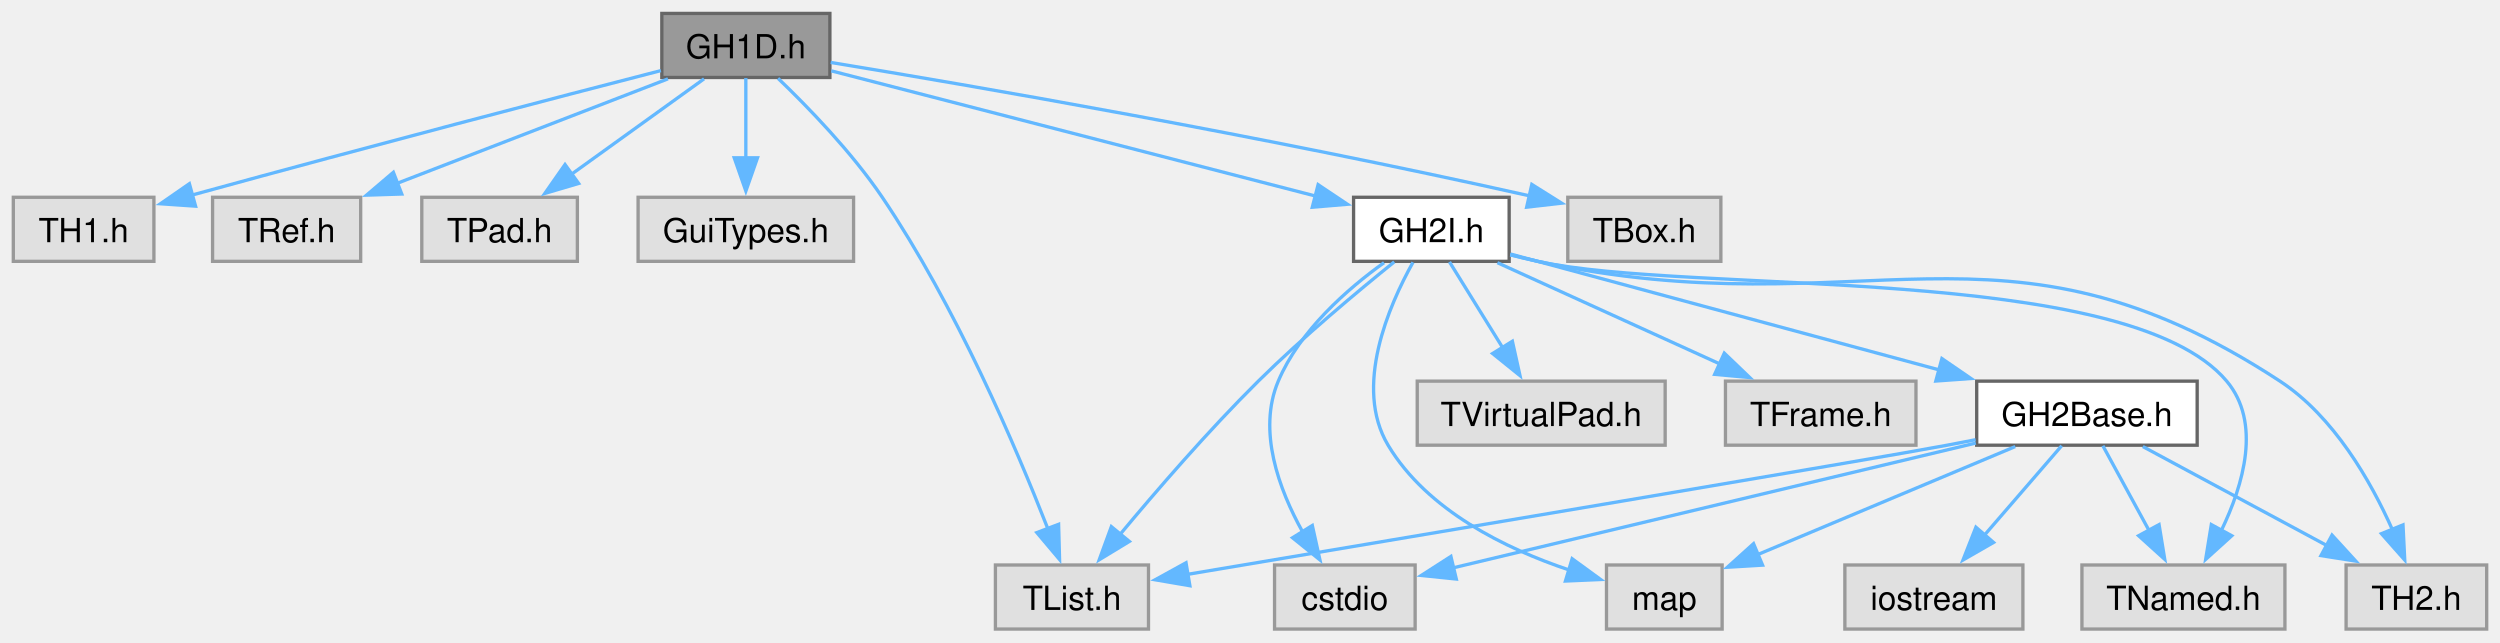
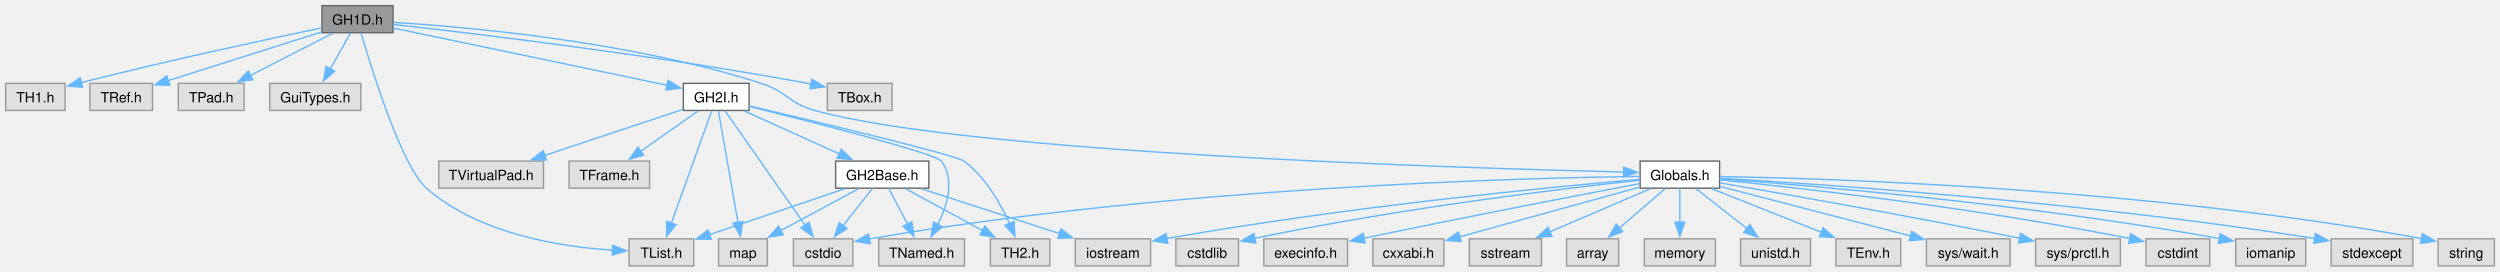
- <svg xmlns="http://www.w3.org/2000/svg" xmlns:xlink="http://www.w3.org/1999/xlink" width="751pt" height="193pt" viewBox="0.00 0.00 751.25 193.00">
+ <svg xmlns="http://www.w3.org/2000/svg" xmlns:xlink="http://www.w3.org/1999/xlink" width="1777pt" height="193pt" viewBox="0.00 0.00 1777.12 193.00">
  <g id="graph0" class="graph" transform="scale(1 1) rotate(0) translate(4 189)">
    <g id="Node000001" class="node">
      <g id="a_Node000001">
        <a xlink:title=" ">
-           <polygon fill="#999999" stroke="#666666" points="245.38,-185 194.88,-185 194.88,-165.75 245.38,-165.75 245.38,-185" />
-           <text text-anchor="middle" x="220.12" y="-171.5" font-family="Helvetica,sans-Serif" font-size="10.00">GH1D.h</text>
+           <polygon fill="#999999" stroke="#666666" points="275.38,-185 224.88,-185 224.88,-165.75 275.38,-165.75 275.38,-185" />
+           <text text-anchor="middle" x="250.12" y="-171.5" font-family="Helvetica,sans-Serif" font-size="10.00">GH1D.h</text>
        </a>
      </g>
    </g>
    <g id="Node000002" class="node">
      <g id="a_Node000002">
        <a xlink:title=" ">
          <polygon fill="#e0e0e0" stroke="#999999" points="42.25,-129.75 0,-129.75 0,-110.5 42.25,-110.5 42.25,-129.75" />
          <text text-anchor="middle" x="21.12" y="-116.25" font-family="Helvetica,sans-Serif" font-size="10.00">TH1.h</text>
        </a>
      </g>
    </g>
    <g id="edge1_Node000001_Node000002" class="edge">
      <g id="a_edge1_Node000001_Node000002">
        <a xlink:title=" ">
-           <path fill="none" stroke="#63b8ff" d="M194.6,-167.82C163.54,-159.8 109.23,-145.66 53.83,-130.45" />
-           <polygon fill="#63b8ff" stroke="#63b8ff" points="54.77,-127.08 44.2,-127.8 52.91,-133.83 54.77,-127.08" />
+           <path fill="none" stroke="#63b8ff" d="M224.56,-169.15C188.58,-161.69 120.7,-147.21 53.86,-130.34" />
+           <polygon fill="#63b8ff" stroke="#63b8ff" points="54.73,-126.95 44.18,-127.87 53.01,-133.73 54.73,-126.95" />
        </a>
      </g>
    </g>
    <g id="Node000003" class="node">
      <g id="a_Node000003">
        <a xlink:title=" ">
          <polygon fill="#e0e0e0" stroke="#999999" points="104.38,-129.75 59.88,-129.75 59.88,-110.5 104.38,-110.5 104.38,-129.75" />
          <text text-anchor="middle" x="82.12" y="-116.25" font-family="Helvetica,sans-Serif" font-size="10.00">TRef.h</text>
        </a>
      </g>
    </g>
    <g id="edge2_Node000001_Node000003" class="edge">
      <g id="a_edge2_Node000001_Node000003">
        <a xlink:title=" ">
-           <path fill="none" stroke="#63b8ff" d="M196.72,-165.34C174.34,-156.71 140.39,-143.61 115.25,-133.91" />
-           <polygon fill="#63b8ff" stroke="#63b8ff" points="116.73,-130.73 106.14,-130.39 114.21,-137.26 116.73,-130.73" />
+           <path fill="none" stroke="#63b8ff" d="M224.61,-166.29C195.38,-157.02 147.39,-141.81 115.28,-131.63" />
+           <polygon fill="#63b8ff" stroke="#63b8ff" points="116.68,-128.41 106.09,-128.72 114.56,-135.08 116.68,-128.41" />
        </a>
      </g>
    </g>
    <g id="Node000004" class="node">
      <g id="a_Node000004">
        <a xlink:title=" ">
          <polygon fill="#e0e0e0" stroke="#999999" points="169.5,-129.75 122.75,-129.75 122.75,-110.5 169.5,-110.5 169.5,-129.75" />
          <text text-anchor="middle" x="146.12" y="-116.25" font-family="Helvetica,sans-Serif" font-size="10.00">TPad.h</text>
        </a>
      </g>
    </g>
    <g id="edge3_Node000001_Node000004" class="edge">
      <g id="a_edge3_Node000001_Node000004">
        <a xlink:title=" ">
-           <path fill="none" stroke="#63b8ff" d="M207.57,-165.34C196.66,-157.49 180.62,-145.95 167.66,-136.62" />
-           <polygon fill="#63b8ff" stroke="#63b8ff" points="169.88,-133.91 159.72,-130.91 165.79,-139.59 169.88,-133.91" />
+           <path fill="none" stroke="#63b8ff" d="M232.48,-165.34C216.5,-157.16 192.67,-144.96 174.09,-135.44" />
+           <polygon fill="#63b8ff" stroke="#63b8ff" points="175.7,-132.33 165.2,-130.89 172.51,-138.57 175.7,-132.33" />
        </a>
      </g>
    </g>
    <g id="Node000005" class="node">
      <g id="a_Node000005">
        <a xlink:title=" ">
          <polygon fill="#e0e0e0" stroke="#999999" points="252.5,-129.75 187.75,-129.75 187.75,-110.5 252.5,-110.5 252.5,-129.75" />
          <text text-anchor="middle" x="220.12" y="-116.25" font-family="Helvetica,sans-Serif" font-size="10.00">GuiTypes.h</text>
        </a>
      </g>
    </g>
    <g id="edge4_Node000001_Node000005" class="edge">
      <g id="a_edge4_Node000001_Node000005">
        <a xlink:title=" ">
-           <path fill="none" stroke="#63b8ff" d="M220.12,-165.58C220.12,-159.07 220.12,-149.92 220.12,-141.62" />
-           <polygon fill="#63b8ff" stroke="#63b8ff" points="223.63,-141.62 220.13,-131.62 216.63,-141.62 223.63,-141.62" />
+           <path fill="none" stroke="#63b8ff" d="M245.17,-165.58C241.24,-158.61 235.61,-148.62 230.69,-139.87" />
+           <polygon fill="#63b8ff" stroke="#63b8ff" points="233.89,-138.42 225.93,-131.43 227.79,-141.86 233.89,-138.42" />
        </a>
      </g>
    </g>
    <g id="Node000006" class="node">
      <g id="a_Node000006">
        <a xlink:title=" ">
-           <polygon fill="#e0e0e0" stroke="#999999" points="341.12,-19.25 295.12,-19.25 295.12,0 341.12,0 341.12,-19.25" />
-           <text text-anchor="middle" x="318.12" y="-5.75" font-family="Helvetica,sans-Serif" font-size="10.00">TList.h</text>
+           <polygon fill="#e0e0e0" stroke="#999999" points="489.12,-19.25 443.12,-19.25 443.12,0 489.12,0 489.12,-19.25" />
+           <text text-anchor="middle" x="466.12" y="-5.75" font-family="Helvetica,sans-Serif" font-size="10.00">TList.h</text>
        </a>
      </g>
    </g>
    <g id="edge5_Node000001_Node000006" class="edge">
      <g id="a_edge5_Node000001_Node000006">
        <a xlink:title=" ">
-           <path fill="none" stroke="#63b8ff" d="M229.8,-165.49C238.72,-156.94 251.93,-143.34 261.12,-129.75 283.21,-97.1 301.34,-54.56 310.87,-30.16" />
-           <polygon fill="#63b8ff" stroke="#63b8ff" points="314.11,-31.48 314.4,-20.89 307.57,-28.99 314.11,-31.48" />
+           <path fill="none" stroke="#63b8ff" d="M252.7,-165.36C260.02,-140.31 281.57,-70.67 299.12,-55.25 336.25,-22.63 394.72,-13.51 431.71,-11.16" />
+           <polygon fill="#63b8ff" stroke="#63b8ff" points="431.58,-14.67 441.39,-10.68 431.24,-7.68 431.58,-14.67" />
        </a>
      </g>
    </g>
    <g id="Node000007" class="node">
      <g id="a_Node000007">
        <a xlink:title=" ">
-           <polygon fill="#e0e0e0" stroke="#999999" points="513.12,-129.75 467.12,-129.75 467.12,-110.5 513.12,-110.5 513.12,-129.75" />
-           <text text-anchor="middle" x="490.12" y="-116.25" font-family="Helvetica,sans-Serif" font-size="10.00">TBox.h</text>
+           <polygon fill="#e0e0e0" stroke="#999999" points="630.12,-129.75 584.12,-129.75 584.12,-110.5 630.12,-110.5 630.12,-129.75" />
+           <text text-anchor="middle" x="607.12" y="-116.25" font-family="Helvetica,sans-Serif" font-size="10.00">TBox.h</text>
        </a>
      </g>
    </g>
    <g id="edge6_Node000001_Node000007" class="edge">
      <g id="a_edge6_Node000001_Node000007">
        <a xlink:title=" ">
-           <path fill="none" stroke="#63b8ff" d="M245.62,-170.27C287.45,-163.38 373.46,-148.62 455.71,-130.16" />
-           <polygon fill="#63b8ff" stroke="#63b8ff" points="456.31,-133.61 465.28,-127.98 454.76,-126.78 456.31,-133.61" />
+           <path fill="none" stroke="#63b8ff" d="M275.56,-171.62C329.89,-165.56 461.21,-150 570.12,-129.75 570.95,-129.6 571.79,-129.44 572.63,-129.27" />
+           <polygon fill="#63b8ff" stroke="#63b8ff" points="573.17,-132.74 582.22,-127.24 571.71,-125.89 573.17,-132.74" />
        </a>
      </g>
    </g>
    <g id="Node000008" class="node">
      <g id="a_Node000008">
-         <a xlink:href="_g_h2_i_8h.html" target="_top" xlink:title=" ">
-           <polygon fill="white" stroke="#666666" points="449.5,-129.75 402.75,-129.75 402.75,-110.5 449.5,-110.5 449.5,-129.75" />
-           <text text-anchor="middle" x="426.12" y="-116.25" font-family="Helvetica,sans-Serif" font-size="10.00">GH2I.h</text>
+         <a xlink:href="_globals_8h.html" target="_top" xlink:title=" ">
+           <polygon fill="white" stroke="#666666" points="1218.38,-74.5 1161.88,-74.5 1161.88,-55.25 1218.38,-55.25 1218.38,-74.5" />
+           <text text-anchor="middle" x="1190.12" y="-61" font-family="Helvetica,sans-Serif" font-size="10.00">Globals.h</text>
        </a>
      </g>
    </g>
    <g id="edge7_Node000001_Node000008" class="edge">
      <g id="a_edge7_Node000001_Node000008">
        <a xlink:title=" ">
-           <path fill="none" stroke="#63b8ff" d="M245.8,-167.74C282.49,-158.25 350.04,-140.79 391.24,-130.14" />
-           <polygon fill="#63b8ff" stroke="#63b8ff" points="392.09,-133.54 400.9,-127.65 390.34,-126.76 392.09,-133.54" />
-         </a>
-       </g>
-     </g>
-     <g id="edge12_Node000008_Node000006" class="edge">
-       <g id="a_edge12_Node000008_Node000006">
-         <a xlink:title=" ">
-           <path fill="none" stroke="#63b8ff" d="M414.97,-110.33C404.16,-101.62 387.49,-87.72 374.12,-74.5 359.11,-59.64 343.37,-41.41 332.41,-28.24" />
-           <polygon fill="#63b8ff" stroke="#63b8ff" points="335.37,-26.33 326.32,-20.83 329.96,-30.78 335.37,-26.33" />
+           <path fill="none" stroke="#63b8ff" d="M275.69,-173.09C326.6,-169.96 443.77,-159.82 537.12,-129.75 555.15,-123.95 556.88,-115.56 575.12,-110.5 684.08,-80.27 1031.98,-69.54 1150.3,-66.72" />
+           <polygon fill="#63b8ff" stroke="#63b8ff" points="1150.23,-70.22 1160.14,-66.49 1150.06,-63.22 1150.23,-70.22" />
+         </a>
+       </g>
+     </g>
+     <g id="Node000025" class="node">
+       <g id="a_Node000025">
+         <a xlink:href="_g_h2_i_8h.html" target="_top" xlink:title=" ">
+           <polygon fill="white" stroke="#666666" points="528.5,-129.75 481.75,-129.75 481.75,-110.5 528.5,-110.5 528.5,-129.75" />
+           <text text-anchor="middle" x="505.12" y="-116.25" font-family="Helvetica,sans-Serif" font-size="10.00">GH2I.h</text>
+         </a>
+       </g>
+     </g>
+     <g id="edge24_Node000001_Node000025" class="edge">
+       <g id="a_edge24_Node000001_Node000025">
+         <a xlink:title=" ">
+           <path fill="none" stroke="#63b8ff" d="M275.51,-169.07C321.42,-159.49 418.31,-139.25 470.34,-128.39" />
+           <polygon fill="#63b8ff" stroke="#63b8ff" points="470.78,-131.87 479.85,-126.4 469.35,-125.02 470.78,-131.87" />
        </a>
      </g>
    </g>
    <g id="Node000009" class="node">
      <g id="a_Node000009">
        <a xlink:title=" ">
-           <polygon fill="#e0e0e0" stroke="#999999" points="421.25,-19.25 379,-19.25 379,0 421.25,0 421.25,-19.25" />
-           <text text-anchor="middle" x="400.12" y="-5.75" font-family="Helvetica,sans-Serif" font-size="10.00">cstdio</text>
+           <polygon fill="#e0e0e0" stroke="#999999" points="1566.75,-19.25 1521.5,-19.25 1521.5,0 1566.75,0 1566.75,-19.25" />
+           <text text-anchor="middle" x="1544.12" y="-5.75" font-family="Helvetica,sans-Serif" font-size="10.00">cstdint</text>
        </a>
      </g>
    </g>
    <g id="edge8_Node000008_Node000009" class="edge">
      <g id="a_edge8_Node000008_Node000009">
        <a xlink:title=" ">
-           <path fill="none" stroke="#63b8ff" d="M411.9,-110.1C400.91,-102.21 386.54,-89.67 380.12,-74.5 373.83,-59.62 380.27,-42.06 387.48,-29.12" />
-           <polygon fill="#63b8ff" stroke="#63b8ff" points="390.35,-31.13 392.64,-20.78 384.4,-27.44 390.35,-31.13" />
+           <path fill="none" stroke="#63b8ff" d="M1218.76,-61.13C1273.42,-55.62 1396.55,-41.97 1509.85,-19.47" />
+           <polygon fill="#63b8ff" stroke="#63b8ff" points="1510.54,-22.9 1519.65,-17.49 1509.16,-16.04 1510.54,-22.9" />
        </a>
      </g>
    </g>
    <g id="Node000010" class="node">
      <g id="a_Node000010">
        <a xlink:title=" ">
-           <polygon fill="#e0e0e0" stroke="#999999" points="513.5,-19.25 478.75,-19.25 478.75,0 513.5,0 513.5,-19.25" />
-           <text text-anchor="middle" x="496.12" y="-5.75" font-family="Helvetica,sans-Serif" font-size="10.00">map</text>
+           <polygon fill="#e0e0e0" stroke="#999999" points="813.88,-19.25 760.38,-19.25 760.38,0 813.88,0 813.88,-19.25" />
+           <text text-anchor="middle" x="787.12" y="-5.75" font-family="Helvetica,sans-Serif" font-size="10.00">iostream</text>
        </a>
      </g>
    </g>
    <g id="edge9_Node000008_Node000010" class="edge">
      <g id="a_edge9_Node000008_Node000010">
        <a xlink:title=" ">
-           <path fill="none" stroke="#63b8ff" d="M420.6,-110.2C413.35,-97.21 402.67,-72.73 413.12,-55.25 424.86,-35.62 448.52,-24.12 467.59,-17.73" />
-           <polygon fill="#63b8ff" stroke="#63b8ff" points="468.43,-21.13 476.99,-14.89 466.41,-14.43 468.43,-21.13" />
+           <path fill="none" stroke="#63b8ff" d="M1161.41,-61.51C1101.04,-56.29 956.4,-42.54 825.21,-19.43" />
+           <polygon fill="#63b8ff" stroke="#63b8ff" points="826.13,-16.04 815.67,-17.72 824.9,-22.93 826.13,-16.04" />
        </a>
      </g>
    </g>
    <g id="Node000011" class="node">
      <g id="a_Node000011">
        <a xlink:title=" ">
-           <polygon fill="#e0e0e0" stroke="#999999" points="682.62,-19.25 621.62,-19.25 621.62,0 682.62,0 682.62,-19.25" />
-           <text text-anchor="middle" x="652.12" y="-5.75" font-family="Helvetica,sans-Serif" font-size="10.00">TNamed.h</text>
+           <polygon fill="#e0e0e0" stroke="#999999" points="1635,-19.25 1585.25,-19.25 1585.25,0 1635,0 1635,-19.25" />
+           <text text-anchor="middle" x="1610.12" y="-5.75" font-family="Helvetica,sans-Serif" font-size="10.00">iomanip</text>
        </a>
      </g>
    </g>
    <g id="edge10_Node000008_Node000011" class="edge">
      <g id="a_edge10_Node000008_Node000011">
        <a xlink:title=" ">
-           <path fill="none" stroke="#63b8ff" d="M449.83,-112.48C452.62,-111.77 455.43,-111.1 458.12,-110.5 503.71,-100.41 635.07,-110.23 665.12,-74.5 675.59,-62.06 670.22,-43.48 663.49,-29.56" />
-           <polygon fill="#63b8ff" stroke="#63b8ff" points="666.65,-28.04 658.8,-20.93 660.5,-31.39 666.65,-28.04" />
+           <path fill="none" stroke="#63b8ff" d="M1218.41,-61.9C1280.78,-57.28 1435.01,-44.35 1573.72,-19.46" />
+           <polygon fill="#63b8ff" stroke="#63b8ff" points="1574.26,-22.92 1583.47,-17.68 1573,-16.03 1574.26,-22.92" />
        </a>
      </g>
    </g>
    <g id="Node000012" class="node">
      <g id="a_Node000012">
        <a xlink:title=" ">
-           <polygon fill="#e0e0e0" stroke="#999999" points="743.25,-19.25 701,-19.25 701,0 743.25,0 743.25,-19.25" />
-           <text text-anchor="middle" x="722.12" y="-5.75" font-family="Helvetica,sans-Serif" font-size="10.00">TH2.h</text>
+           <polygon fill="#e0e0e0" stroke="#999999" points="1711.12,-19.25 1653.12,-19.25 1653.12,0 1711.12,0 1711.12,-19.25" />
+           <text text-anchor="middle" x="1682.12" y="-5.75" font-family="Helvetica,sans-Serif" font-size="10.00">stdexcept</text>
        </a>
      </g>
    </g>
    <g id="edge11_Node000008_Node000012" class="edge">
      <g id="a_edge11_Node000008_Node000012">
        <a xlink:title=" ">
-           <path fill="none" stroke="#63b8ff" d="M449.82,-112.45C452.61,-111.75 455.42,-111.08 458.12,-110.5 556.28,-89.41 597.15,-129.53 681.12,-74.5 697.3,-63.9 708.41,-44.46 714.94,-29.8" />
-           <polygon fill="#63b8ff" stroke="#63b8ff" points="718.1,-31.31 718.63,-20.73 711.62,-28.67 718.1,-31.31" />
+           <path fill="none" stroke="#63b8ff" d="M1218.71,-62.31C1289.02,-58.2 1476.17,-45.67 1641.86,-19.43" />
+           <polygon fill="#63b8ff" stroke="#63b8ff" points="1641.93,-22.96 1651.24,-17.92 1640.81,-16.05 1641.93,-22.96" />
        </a>
      </g>
    </g>
    <g id="Node000013" class="node">
      <g id="a_Node000013">
        <a xlink:title=" ">
-           <polygon fill="#e0e0e0" stroke="#999999" points="496.38,-74.5 421.88,-74.5 421.88,-55.25 496.38,-55.25 496.38,-74.5" />
-           <text text-anchor="middle" x="459.12" y="-61" font-family="Helvetica,sans-Serif" font-size="10.00">TVirtualPad.h</text>
-         </a>
-       </g>
-     </g>
-     <g id="edge13_Node000008_Node000013" class="edge">
-       <g id="a_edge13_Node000008_Node000013">
-         <a xlink:title=" ">
-           <path fill="none" stroke="#63b8ff" d="M431.57,-110.33C435.9,-103.36 442.09,-93.37 447.51,-84.62" />
-           <polygon fill="#63b8ff" stroke="#63b8ff" points="450.47,-86.49 452.76,-76.15 444.52,-82.8 450.47,-86.49" />
+           <polygon fill="#e0e0e0" stroke="#999999" points="1769.12,-19.25 1729.12,-19.25 1729.12,0 1769.12,0 1769.12,-19.25" />
+           <text text-anchor="middle" x="1749.12" y="-5.75" font-family="Helvetica,sans-Serif" font-size="10.00">string</text>
+         </a>
+       </g>
+     </g>
+     <g id="edge12_Node000008_Node000013" class="edge">
+       <g id="a_edge12_Node000008_Node000013">
+         <a xlink:title=" ">
+           <path fill="none" stroke="#63b8ff" d="M1218.84,-63.52C1297.42,-62.11 1522.6,-55.18 1717.63,-19.34" />
+           <polygon fill="#63b8ff" stroke="#63b8ff" points="1717.98,-22.84 1727.17,-17.56 1716.7,-15.96 1717.98,-22.84" />
        </a>
      </g>
    </g>
    <g id="Node000014" class="node">
      <g id="a_Node000014">
        <a xlink:title=" ">
-           <polygon fill="#e0e0e0" stroke="#999999" points="571.75,-74.5 514.5,-74.5 514.5,-55.25 571.75,-55.25 571.75,-74.5" />
-           <text text-anchor="middle" x="543.12" y="-61" font-family="Helvetica,sans-Serif" font-size="10.00">TFrame.h</text>
-         </a>
-       </g>
-     </g>
-     <g id="edge14_Node000008_Node000014" class="edge">
-       <g id="a_edge14_Node000008_Node000014">
-         <a xlink:title=" ">
-           <path fill="none" stroke="#63b8ff" d="M445.97,-110.09C464.29,-101.75 491.77,-89.25 512.83,-79.66" />
-           <polygon fill="#63b8ff" stroke="#63b8ff" points="514.15,-82.91 521.8,-75.58 511.25,-76.54 514.15,-82.91" />
+           <polygon fill="#e0e0e0" stroke="#999999" points="602.25,-19.25 560,-19.25 560,0 602.25,0 602.25,-19.25" />
+           <text text-anchor="middle" x="581.12" y="-5.75" font-family="Helvetica,sans-Serif" font-size="10.00">cstdio</text>
+         </a>
+       </g>
+     </g>
+     <g id="edge13_Node000008_Node000014" class="edge">
+       <g id="a_edge13_Node000008_Node000014">
+         <a xlink:title=" ">
+           <path fill="none" stroke="#63b8ff" d="M1161.61,-63.63C1078.54,-62.49 829.49,-56.19 613.9,-19.16" />
+           <polygon fill="#63b8ff" stroke="#63b8ff" points="614.63,-15.73 604.17,-17.46 613.42,-22.63 614.63,-15.73" />
        </a>
      </g>
    </g>
    <g id="Node000015" class="node">
      <g id="a_Node000015">
+         <a xlink:title=" ">
+           <polygon fill="#e0e0e0" stroke="#999999" points="876.38,-19.25 831.88,-19.25 831.88,0 876.38,0 876.38,-19.25" />
+           <text text-anchor="middle" x="854.12" y="-5.75" font-family="Helvetica,sans-Serif" font-size="10.00">cstdlib</text>
+         </a>
+       </g>
+     </g>
+     <g id="edge14_Node000008_Node000015" class="edge">
+       <g id="a_edge14_Node000008_Node000015">
+         <a xlink:title=" ">
+           <path fill="none" stroke="#63b8ff" d="M1161.74,-60.93C1109.43,-55.25 994.15,-41.54 887.97,-19.63" />
+           <polygon fill="#63b8ff" stroke="#63b8ff" points="888.72,-16.21 878.21,-17.58 887.28,-23.06 888.72,-16.21" />
+         </a>
+       </g>
+     </g>
+     <g id="Node000016" class="node">
+       <g id="a_Node000016">
+         <a xlink:title=" ">
+           <polygon fill="#e0e0e0" stroke="#999999" points="953.88,-19.25 894.38,-19.25 894.38,0 953.88,0 953.88,-19.25" />
+           <text text-anchor="middle" x="924.12" y="-5.75" font-family="Helvetica,sans-Serif" font-size="10.00">execinfo.h</text>
+         </a>
+       </g>
+     </g>
+     <g id="edge15_Node000008_Node000016" class="edge">
+       <g id="a_edge15_Node000008_Node000016">
+         <a xlink:title=" ">
+           <path fill="none" stroke="#63b8ff" d="M1161.41,-58.46C1120.32,-50.65 1042.07,-35.61 965.61,-19.73" />
+           <polygon fill="#63b8ff" stroke="#63b8ff" points="966.33,-16.3 955.83,-17.69 964.9,-23.16 966.33,-16.3" />
+         </a>
+       </g>
+     </g>
+     <g id="Node000017" class="node">
+       <g id="a_Node000017">
+         <a xlink:title=" ">
+           <polygon fill="#e0e0e0" stroke="#999999" points="1022.38,-19.25 971.88,-19.25 971.88,0 1022.38,0 1022.38,-19.25" />
+           <text text-anchor="middle" x="997.12" y="-5.75" font-family="Helvetica,sans-Serif" font-size="10.00">cxxabi.h</text>
+         </a>
+       </g>
+     </g>
+     <g id="edge16_Node000008_Node000017" class="edge">
+       <g id="a_edge16_Node000008_Node000017">
+         <a xlink:title=" ">
+           <path fill="none" stroke="#63b8ff" d="M1161.65,-56.02C1127.63,-46.63 1070.66,-30.91 1033.49,-20.66" />
+           <polygon fill="#63b8ff" stroke="#63b8ff" points="1034.67,-17.35 1024.09,-18.07 1032.8,-24.1 1034.67,-17.35" />
+         </a>
+       </g>
+     </g>
+     <g id="Node000018" class="node">
+       <g id="a_Node000018">
+         <a xlink:title=" ">
+           <polygon fill="#e0e0e0" stroke="#999999" points="1091.75,-19.25 1040.5,-19.25 1040.5,0 1091.75,0 1091.75,-19.25" />
+           <text text-anchor="middle" x="1066.12" y="-5.75" font-family="Helvetica,sans-Serif" font-size="10.00">sstream</text>
+         </a>
+       </g>
+     </g>
+     <g id="edge17_Node000008_Node000018" class="edge">
+       <g id="a_edge17_Node000008_Node000018">
+         <a xlink:title=" ">
+           <path fill="none" stroke="#63b8ff" d="M1169.09,-54.84C1149.49,-46.43 1120.02,-33.77 1097.62,-24.15" />
+           <polygon fill="#63b8ff" stroke="#63b8ff" points="1099.22,-21.03 1088.65,-20.3 1096.46,-27.46 1099.22,-21.03" />
+         </a>
+       </g>
+     </g>
+     <g id="Node000019" class="node">
+       <g id="a_Node000019">
+         <a xlink:title=" ">
+           <polygon fill="#e0e0e0" stroke="#999999" points="1146.62,-19.25 1109.62,-19.25 1109.62,0 1146.62,0 1146.62,-19.25" />
+           <text text-anchor="middle" x="1128.12" y="-5.75" font-family="Helvetica,sans-Serif" font-size="10.00">array</text>
+         </a>
+       </g>
+     </g>
+     <g id="edge18_Node000008_Node000019" class="edge">
+       <g id="a_edge18_Node000008_Node000019">
+         <a xlink:title=" ">
+           <path fill="none" stroke="#63b8ff" d="M1179.61,-54.84C1170.74,-47.22 1157.81,-36.12 1147.14,-26.95" />
+           <polygon fill="#63b8ff" stroke="#63b8ff" points="1149.5,-24.37 1139.64,-20.51 1144.94,-29.68 1149.5,-24.37" />
+         </a>
+       </g>
+     </g>
+     <g id="Node000020" class="node">
+       <g id="a_Node000020">
+         <a xlink:title=" ">
+           <polygon fill="#e0e0e0" stroke="#999999" points="1215.38,-19.25 1164.88,-19.25 1164.88,0 1215.38,0 1215.38,-19.25" />
+           <text text-anchor="middle" x="1190.12" y="-5.75" font-family="Helvetica,sans-Serif" font-size="10.00">memory</text>
+         </a>
+       </g>
+     </g>
+     <g id="edge19_Node000008_Node000020" class="edge">
+       <g id="a_edge19_Node000008_Node000020">
+         <a xlink:title=" ">
+           <path fill="none" stroke="#63b8ff" d="M1190.12,-55.08C1190.12,-48.57 1190.12,-39.42 1190.12,-31.12" />
+           <polygon fill="#63b8ff" stroke="#63b8ff" points="1193.63,-31.12 1190.13,-21.12 1186.63,-31.12 1193.63,-31.12" />
+         </a>
+       </g>
+     </g>
+     <g id="Node000021" class="node">
+       <g id="a_Node000021">
+         <a xlink:title=" ">
+           <polygon fill="#e0e0e0" stroke="#999999" points="1283,-19.25 1233.25,-19.25 1233.25,0 1283,0 1283,-19.25" />
+           <text text-anchor="middle" x="1258.12" y="-5.75" font-family="Helvetica,sans-Serif" font-size="10.00">unistd.h</text>
+         </a>
+       </g>
+     </g>
+     <g id="edge20_Node000008_Node000021" class="edge">
+       <g id="a_edge20_Node000008_Node000021">
+         <a xlink:title=" ">
+           <path fill="none" stroke="#63b8ff" d="M1201.66,-54.84C1211.59,-47.07 1226.14,-35.67 1237.98,-26.4" />
+           <polygon fill="#63b8ff" stroke="#63b8ff" points="1239.85,-29.38 1245.57,-20.46 1235.54,-23.87 1239.85,-29.38" />
+         </a>
+       </g>
+     </g>
+     <g id="Node000022" class="node">
+       <g id="a_Node000022">
+         <a xlink:title=" ">
+           <polygon fill="#e0e0e0" stroke="#999999" points="1347.12,-19.25 1301.12,-19.25 1301.12,0 1347.12,0 1347.12,-19.25" />
+           <text text-anchor="middle" x="1324.12" y="-5.75" font-family="Helvetica,sans-Serif" font-size="10.00">TEnv.h</text>
+         </a>
+       </g>
+     </g>
+     <g id="edge21_Node000008_Node000022" class="edge">
+       <g id="a_edge21_Node000008_Node000022">
+         <a xlink:title=" ">
+           <path fill="none" stroke="#63b8ff" d="M1212.86,-54.84C1234.22,-46.35 1266.47,-33.54 1290.75,-23.89" />
+           <polygon fill="#63b8ff" stroke="#63b8ff" points="1291.88,-27.21 1299.88,-20.26 1289.29,-20.7 1291.88,-27.21" />
+         </a>
+       </g>
+     </g>
+     <g id="Node000023" class="node">
+       <g id="a_Node000023">
+         <a xlink:title=" ">
+           <polygon fill="#e0e0e0" stroke="#999999" points="1424.88,-19.25 1365.38,-19.25 1365.38,0 1424.88,0 1424.88,-19.25" />
+           <text text-anchor="middle" x="1395.12" y="-5.75" font-family="Helvetica,sans-Serif" font-size="10.00">sys/wait.h</text>
+         </a>
+       </g>
+     </g>
+     <g id="edge22_Node000008_Node000023" class="edge">
+       <g id="a_edge22_Node000008_Node000023">
+         <a xlink:title=" ">
+           <path fill="none" stroke="#63b8ff" d="M1218.63,-56.47C1253.85,-47.32 1314.03,-31.69 1354.19,-21.26" />
+           <polygon fill="#63b8ff" stroke="#63b8ff" points="1354.94,-24.68 1363.73,-18.78 1353.18,-17.91 1354.94,-24.68" />
+         </a>
+       </g>
+     </g>
+     <g id="Node000024" class="node">
+       <g id="a_Node000024">
+         <a xlink:title=" ">
+           <polygon fill="#e0e0e0" stroke="#999999" points="1503.25,-19.25 1443,-19.25 1443,0 1503.25,0 1503.25,-19.25" />
+           <text text-anchor="middle" x="1473.12" y="-5.75" font-family="Helvetica,sans-Serif" font-size="10.00">sys/prctl.h</text>
+         </a>
+       </g>
+     </g>
+     <g id="edge23_Node000008_Node000024" class="edge">
+       <g id="a_edge23_Node000008_Node000024">
+         <a xlink:title=" ">
+           <path fill="none" stroke="#63b8ff" d="M1218.74,-58.99C1262.42,-51.46 1348.63,-36.31 1431.74,-19.67" />
+           <polygon fill="#63b8ff" stroke="#63b8ff" points="1432.32,-23.13 1441.43,-17.72 1430.94,-16.26 1432.32,-23.13" />
+         </a>
+       </g>
+     </g>
+     <g id="edge29_Node000025_Node000006" class="edge">
+       <g id="a_edge29_Node000025_Node000006">
+         <a xlink:title=" ">
+           <path fill="none" stroke="#63b8ff" d="M501.93,-110.25C495.68,-92.84 481.67,-53.87 473.15,-30.16" />
+           <polygon fill="#63b8ff" stroke="#63b8ff" points="476.55,-29.28 469.87,-21.05 469.96,-31.65 476.55,-29.28" />
+         </a>
+       </g>
+     </g>
+     <g id="edge25_Node000025_Node000014" class="edge">
+       <g id="a_edge25_Node000025_Node000014">
+         <a xlink:title=" ">
+           <path fill="none" stroke="#63b8ff" d="M511.34,-110.25C523.76,-92.52 551.83,-52.44 568.34,-28.88" />
+           <polygon fill="#63b8ff" stroke="#63b8ff" points="571.08,-31.06 573.95,-20.87 565.35,-27.05 571.08,-31.06" />
+         </a>
+       </g>
+     </g>
+     <g id="Node000026" class="node">
+       <g id="a_Node000026">
+         <a xlink:title=" ">
+           <polygon fill="#e0e0e0" stroke="#999999" points="541.5,-19.25 506.75,-19.25 506.75,0 541.5,0 541.5,-19.25" />
+           <text text-anchor="middle" x="524.12" y="-5.75" font-family="Helvetica,sans-Serif" font-size="10.00">map</text>
+         </a>
+       </g>
+     </g>
+     <g id="edge26_Node000025_Node000026" class="edge">
+       <g id="a_edge26_Node000025_Node000026">
+         <a xlink:title=" ">
+           <path fill="none" stroke="#63b8ff" d="M506.68,-110.25C509.7,-93 516.43,-54.58 520.59,-30.81" />
+           <polygon fill="#63b8ff" stroke="#63b8ff" points="524.01,-31.57 522.29,-21.12 517.12,-30.36 524.01,-31.57" />
+         </a>
+       </g>
+     </g>
+     <g id="Node000027" class="node">
+       <g id="a_Node000027">
+         <a xlink:title=" ">
+           <polygon fill="#e0e0e0" stroke="#999999" points="681.62,-19.25 620.62,-19.25 620.62,0 681.62,0 681.62,-19.25" />
+           <text text-anchor="middle" x="651.12" y="-5.75" font-family="Helvetica,sans-Serif" font-size="10.00">TNamed.h</text>
+         </a>
+       </g>
+     </g>
+     <g id="edge27_Node000025_Node000027" class="edge">
+       <g id="a_edge27_Node000025_Node000027">
+         <a xlink:title=" ">
+           <path fill="none" stroke="#63b8ff" d="M529,-113.27C572.57,-102.47 660.93,-80.03 665.12,-74.5 674.98,-61.52 669.38,-43 662.55,-29.24" />
+           <polygon fill="#63b8ff" stroke="#63b8ff" points="665.75,-27.79 657.83,-20.75 659.63,-31.19 665.75,-27.79" />
+         </a>
+       </g>
+     </g>
+     <g id="Node000028" class="node">
+       <g id="a_Node000028">
+         <a xlink:title=" ">
+           <polygon fill="#e0e0e0" stroke="#999999" points="742.25,-19.25 700,-19.25 700,0 742.25,0 742.25,-19.25" />
+           <text text-anchor="middle" x="721.12" y="-5.75" font-family="Helvetica,sans-Serif" font-size="10.00">TH2.h</text>
+         </a>
+       </g>
+     </g>
+     <g id="edge28_Node000025_Node000028" class="edge">
+       <g id="a_edge28_Node000025_Node000028">
+         <a xlink:title=" ">
+           <path fill="none" stroke="#63b8ff" d="M528.93,-113.59C575.54,-102.67 674.9,-79.04 681.12,-74.5 696.48,-63.31 707.28,-44.27 713.76,-29.88" />
+           <polygon fill="#63b8ff" stroke="#63b8ff" points="716.85,-31.55 717.45,-20.97 710.39,-28.87 716.85,-31.55" />
+         </a>
+       </g>
+     </g>
+     <g id="Node000029" class="node">
+       <g id="a_Node000029">
+         <a xlink:title=" ">
+           <polygon fill="#e0e0e0" stroke="#999999" points="382.38,-74.5 307.88,-74.5 307.88,-55.25 382.38,-55.25 382.38,-74.5" />
+           <text text-anchor="middle" x="345.12" y="-61" font-family="Helvetica,sans-Serif" font-size="10.00">TVirtualPad.h</text>
+         </a>
+       </g>
+     </g>
+     <g id="edge30_Node000025_Node000029" class="edge">
+       <g id="a_edge30_Node000025_Node000029">
+         <a xlink:title=" ">
+           <path fill="none" stroke="#63b8ff" d="M481.52,-111.27C455.58,-102.64 413.56,-88.65 383,-78.48" />
+           <polygon fill="#63b8ff" stroke="#63b8ff" points="384.34,-75.24 373.75,-75.4 382.13,-81.88 384.34,-75.24" />
+         </a>
+       </g>
+     </g>
+     <g id="Node000030" class="node">
+       <g id="a_Node000030">
+         <a xlink:title=" ">
+           <polygon fill="#e0e0e0" stroke="#999999" points="457.75,-74.5 400.5,-74.5 400.5,-55.25 457.75,-55.25 457.75,-74.5" />
+           <text text-anchor="middle" x="429.12" y="-61" font-family="Helvetica,sans-Serif" font-size="10.00">TFrame.h</text>
+         </a>
+       </g>
+     </g>
+     <g id="edge31_Node000025_Node000030" class="edge">
+       <g id="a_edge31_Node000025_Node000030">
+         <a xlink:title=" ">
+           <path fill="none" stroke="#63b8ff" d="M492.23,-110.09C481.1,-102.29 464.75,-90.84 451.49,-81.54" />
+           <polygon fill="#63b8ff" stroke="#63b8ff" points="453.52,-78.69 443.32,-75.82 449.5,-84.43 453.52,-78.69" />
+         </a>
+       </g>
+     </g>
+     <g id="Node000031" class="node">
+       <g id="a_Node000031">
        <a xlink:href="_g_h2_base_8h.html" target="_top" xlink:title=" ">
          <polygon fill="white" stroke="#666666" points="656.25,-74.5 590,-74.5 590,-55.25 656.25,-55.25 656.25,-74.5" />
          <text text-anchor="middle" x="623.12" y="-61" font-family="Helvetica,sans-Serif" font-size="10.00">GH2Base.h</text>
        </a>
      </g>
    </g>
-     <g id="edge15_Node000008_Node000015" class="edge">
-       <g id="a_edge15_Node000008_Node000015">
-         <a xlink:title=" ">
-           <path fill="none" stroke="#63b8ff" d="M449.89,-112.7C481.72,-104.1 538.81,-88.67 578.72,-77.88" />
-           <polygon fill="#63b8ff" stroke="#63b8ff" points="579.54,-81.28 588.28,-75.29 577.71,-74.53 579.54,-81.28" />
-         </a>
-       </g>
-     </g>
-     <g id="edge21_Node000015_Node000006" class="edge">
-       <g id="a_edge21_Node000015_Node000006">
-         <a xlink:title=" ">
-           <path fill="none" stroke="#63b8ff" d="M589.67,-56.9C586.79,-56.33 583.91,-55.77 581.12,-55.25 559.01,-51.1 418.92,-27.54 352.71,-16.42" />
-           <polygon fill="#63b8ff" stroke="#63b8ff" points="353.56,-13.02 343.11,-14.81 352.4,-19.92 353.56,-13.02" />
-         </a>
-       </g>
-     </g>
-     <g id="edge16_Node000015_Node000009" class="edge">
-       <g id="a_edge16_Node000015_Node000009">
-         <a xlink:title=" ">
-           <path fill="none" stroke="#63b8ff" d="M589.74,-55.9C547.31,-45.77 474.57,-28.4 432.59,-18.38" />
-           <polygon fill="#63b8ff" stroke="#63b8ff" points="433.62,-15.03 423.09,-16.11 432,-21.83 433.62,-15.03" />
-         </a>
-       </g>
-     </g>
-     <g id="edge18_Node000015_Node000010" class="edge">
-       <g id="a_edge18_Node000015_Node000010">
-         <a xlink:title=" ">
-           <path fill="none" stroke="#63b8ff" d="M601.58,-54.84C580.3,-45.92 547.62,-32.22 524.29,-22.43" />
-           <polygon fill="#63b8ff" stroke="#63b8ff" points="525.65,-19.21 515.07,-18.57 522.94,-25.66 525.65,-19.21" />
-         </a>
-       </g>
-     </g>
-     <g id="edge19_Node000015_Node000011" class="edge">
-       <g id="a_edge19_Node000015_Node000011">
-         <a xlink:title=" ">
-           <path fill="none" stroke="#63b8ff" d="M627.91,-55.08C631.67,-48.19 637.03,-38.34 641.76,-29.66" />
-           <polygon fill="#63b8ff" stroke="#63b8ff" points="644.8,-31.39 646.51,-20.94 638.65,-28.05 644.8,-31.39" />
-         </a>
-       </g>
-     </g>
-     <g id="edge20_Node000015_Node000012" class="edge">
-       <g id="a_edge20_Node000015_Node000012">
-         <a xlink:title=" ">
-           <path fill="none" stroke="#63b8ff" d="M639.92,-54.84C655.14,-46.66 677.82,-34.46 695.51,-24.94" />
-           <polygon fill="#63b8ff" stroke="#63b8ff" points="696.77,-28.24 703.92,-20.42 693.45,-22.07 696.77,-28.24" />
-         </a>
-       </g>
-     </g>
-     <g id="Node000016" class="node">
-       <g id="a_Node000016">
-         <a xlink:title=" ">
-           <polygon fill="#e0e0e0" stroke="#999999" points="603.88,-19.25 550.38,-19.25 550.38,0 603.88,0 603.88,-19.25" />
-           <text text-anchor="middle" x="577.12" y="-5.75" font-family="Helvetica,sans-Serif" font-size="10.00">iostream</text>
-         </a>
-       </g>
-     </g>
-     <g id="edge17_Node000015_Node000016" class="edge">
-       <g id="a_edge17_Node000015_Node000016">
-         <a xlink:title=" ">
-           <path fill="none" stroke="#63b8ff" d="M615.53,-55.08C609.24,-47.8 600.11,-37.23 592.33,-28.23" />
-           <polygon fill="#63b8ff" stroke="#63b8ff" points="595.06,-26.03 585.88,-20.75 589.76,-30.61 595.06,-26.03" />
+     <g id="edge32_Node000025_Node000031" class="edge">
+       <g id="a_edge32_Node000025_Node000031">
+         <a xlink:title=" ">
+           <path fill="none" stroke="#63b8ff" d="M525.14,-110.09C543.62,-101.75 571.33,-89.25 592.57,-79.66" />
+           <polygon fill="#63b8ff" stroke="#63b8ff" points="593.95,-82.88 601.63,-75.58 591.08,-76.5 593.95,-82.88" />
+         </a>
+       </g>
+     </g>
+     <g id="edge38_Node000031_Node000006" class="edge">
+       <g id="a_edge38_Node000031_Node000006">
+         <a xlink:title=" ">
+           <path fill="none" stroke="#63b8ff" d="M596.49,-54.84C570,-45.86 529.25,-32.03 500.36,-22.24" />
+           <polygon fill="#63b8ff" stroke="#63b8ff" points="501.58,-18.95 490.98,-19.06 499.33,-25.58 501.58,-18.95" />
+         </a>
+       </g>
+     </g>
+     <g id="edge34_Node000031_Node000010" class="edge">
+       <g id="a_edge34_Node000031_Node000010">
+         <a xlink:title=" ">
+           <path fill="none" stroke="#63b8ff" d="M650.95,-54.84C677.93,-46.08 719.08,-32.72 749.09,-22.98" />
+           <polygon fill="#63b8ff" stroke="#63b8ff" points="750.12,-26.32 758.55,-19.9 747.96,-19.66 750.12,-26.32" />
+         </a>
+       </g>
+     </g>
+     <g id="edge33_Node000031_Node000014" class="edge">
+       <g id="a_edge33_Node000031_Node000014">
+         <a xlink:title=" ">
+           <path fill="none" stroke="#63b8ff" d="M616.19,-55.08C610.51,-47.88 602.29,-37.46 595.23,-28.51" />
+           <polygon fill="#63b8ff" stroke="#63b8ff" points="598.09,-26.48 589.15,-20.8 592.59,-30.82 598.09,-26.48" />
+         </a>
+       </g>
+     </g>
+     <g id="edge35_Node000031_Node000026" class="edge">
+       <g id="a_edge35_Node000031_Node000026">
+         <a xlink:title=" ">
+           <path fill="none" stroke="#63b8ff" d="M606.33,-54.84C591.11,-46.66 568.43,-34.46 550.74,-24.94" />
+           <polygon fill="#63b8ff" stroke="#63b8ff" points="552.8,-22.07 542.33,-20.42 549.48,-28.24 552.8,-22.07" />
+         </a>
+       </g>
+     </g>
+     <g id="edge36_Node000031_Node000027" class="edge">
+       <g id="a_edge36_Node000031_Node000027">
+         <a xlink:title=" ">
+           <path fill="none" stroke="#63b8ff" d="M627.75,-55.08C631.37,-48.19 636.55,-38.34 641.12,-29.66" />
+           <polygon fill="#63b8ff" stroke="#63b8ff" points="644.14,-31.43 645.7,-20.95 637.94,-28.17 644.14,-31.43" />
+         </a>
+       </g>
+     </g>
+     <g id="edge37_Node000031_Node000028" class="edge">
+       <g id="a_edge37_Node000031_Node000028">
+         <a xlink:title=" ">
+           <path fill="none" stroke="#63b8ff" d="M639.75,-54.84C654.81,-46.66 677.27,-34.46 694.78,-24.94" />
+           <polygon fill="#63b8ff" stroke="#63b8ff" points="695.97,-28.27 703.09,-20.43 692.63,-22.12 695.97,-28.27" />
        </a>
      </g>
    </g>
  </g>
</svg>
